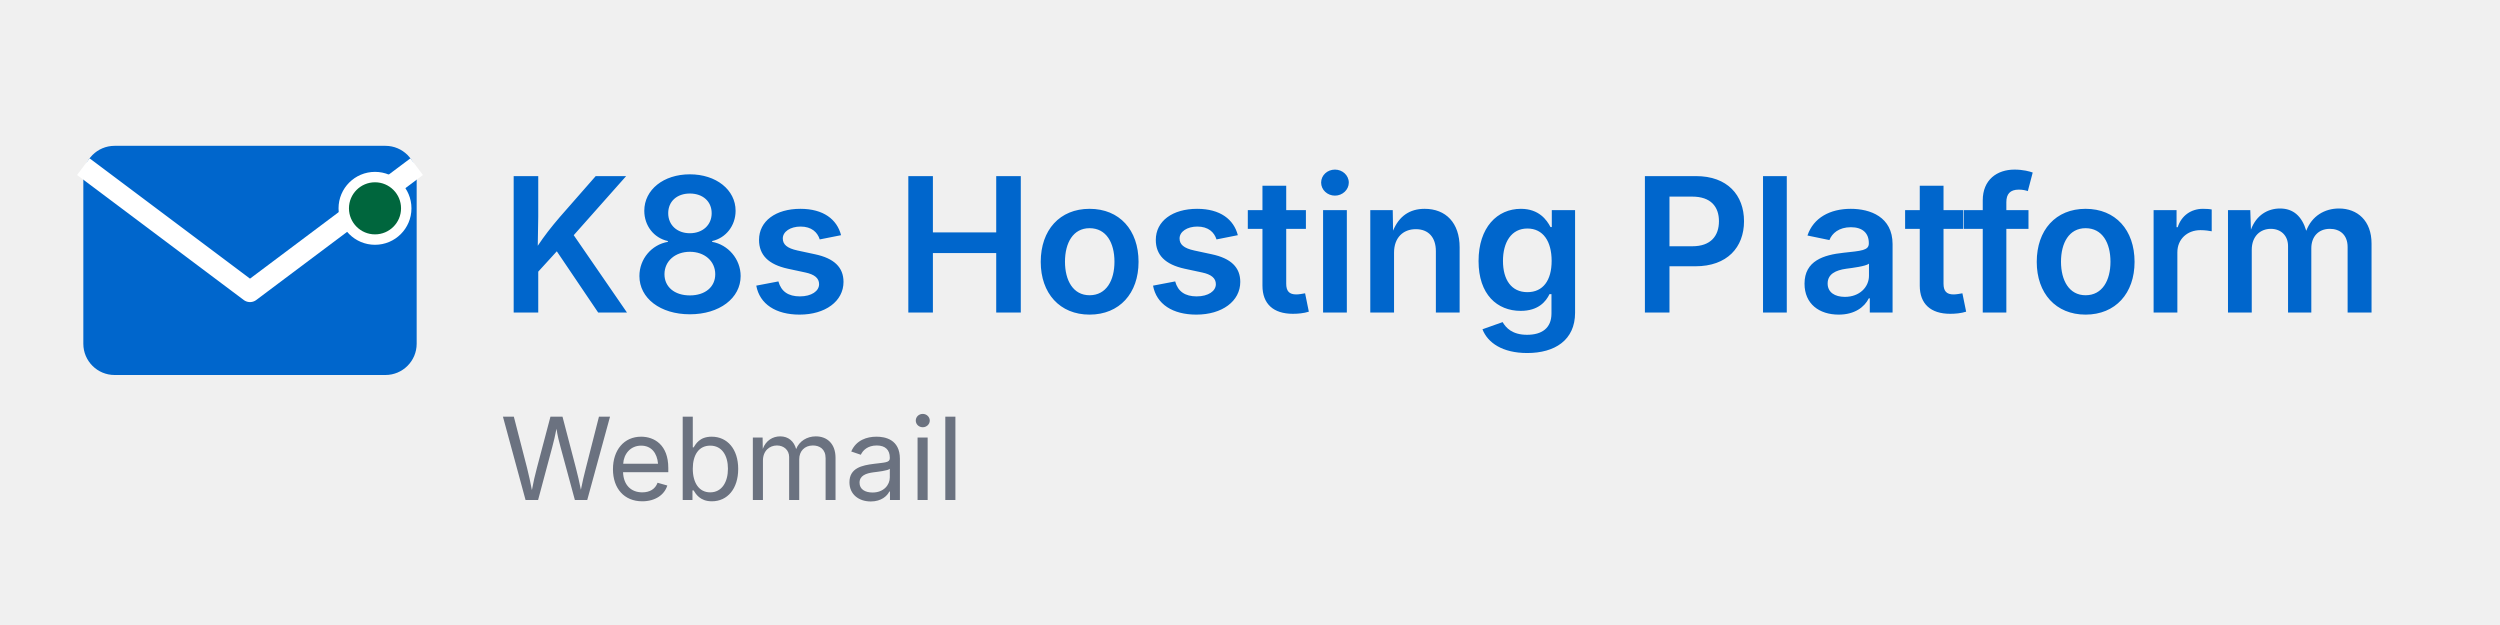
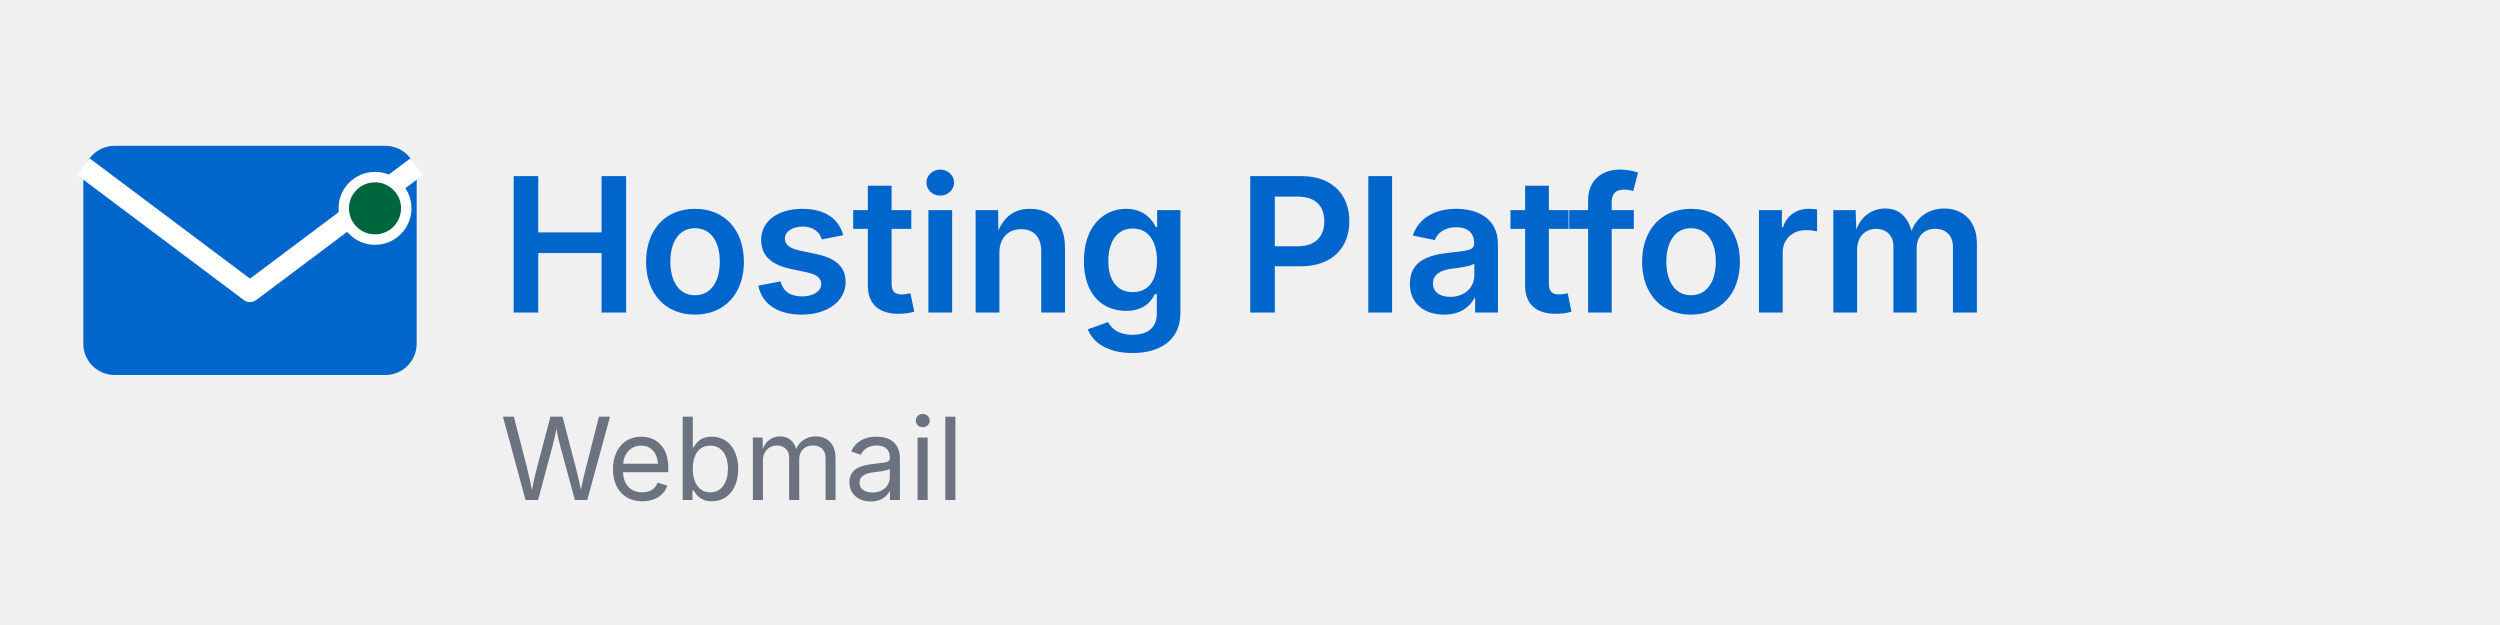
- <svg xmlns="http://www.w3.org/2000/svg" viewBox="0 0 240 60" width="240" height="60" role="img" aria-label="K8s Hosting Platform Webmail">
+ <svg xmlns="http://www.w3.org/2000/svg" viewBox="0 0 240 60" width="240" height="60" role="img" aria-label="Hosting Platform Webmail">
  <g transform="translate(8 14)">
    <rect x="0" y="0" width="32" height="22" rx="3" fill="#0066cc" />
    <path d="M0 2 L16 14 L32 2" fill="none" stroke="#ffffff" stroke-width="2" stroke-linejoin="round" />
    <circle cx="28" cy="6" r="3" fill="#00663d" stroke="#ffffff" stroke-width="1" />
  </g>
-   <text x="48" y="30" font-family="-apple-system, BlinkMacSystemFont, 'Segoe UI', system-ui, sans-serif" font-size="18" font-weight="600" fill="#0066cc" letter-spacing="-0.01em">K8s Hosting Platform</text>
+   <text x="48" y="30" font-family="-apple-system, BlinkMacSystemFont, 'Segoe UI', system-ui, sans-serif" font-size="18" font-weight="600" fill="#0066cc" letter-spacing="-0.01em">Hosting Platform</text>
  <text x="48" y="48" font-family="-apple-system, BlinkMacSystemFont, 'Segoe UI', system-ui, sans-serif" font-size="11" font-weight="400" fill="#6b7280">Webmail</text>
</svg>
